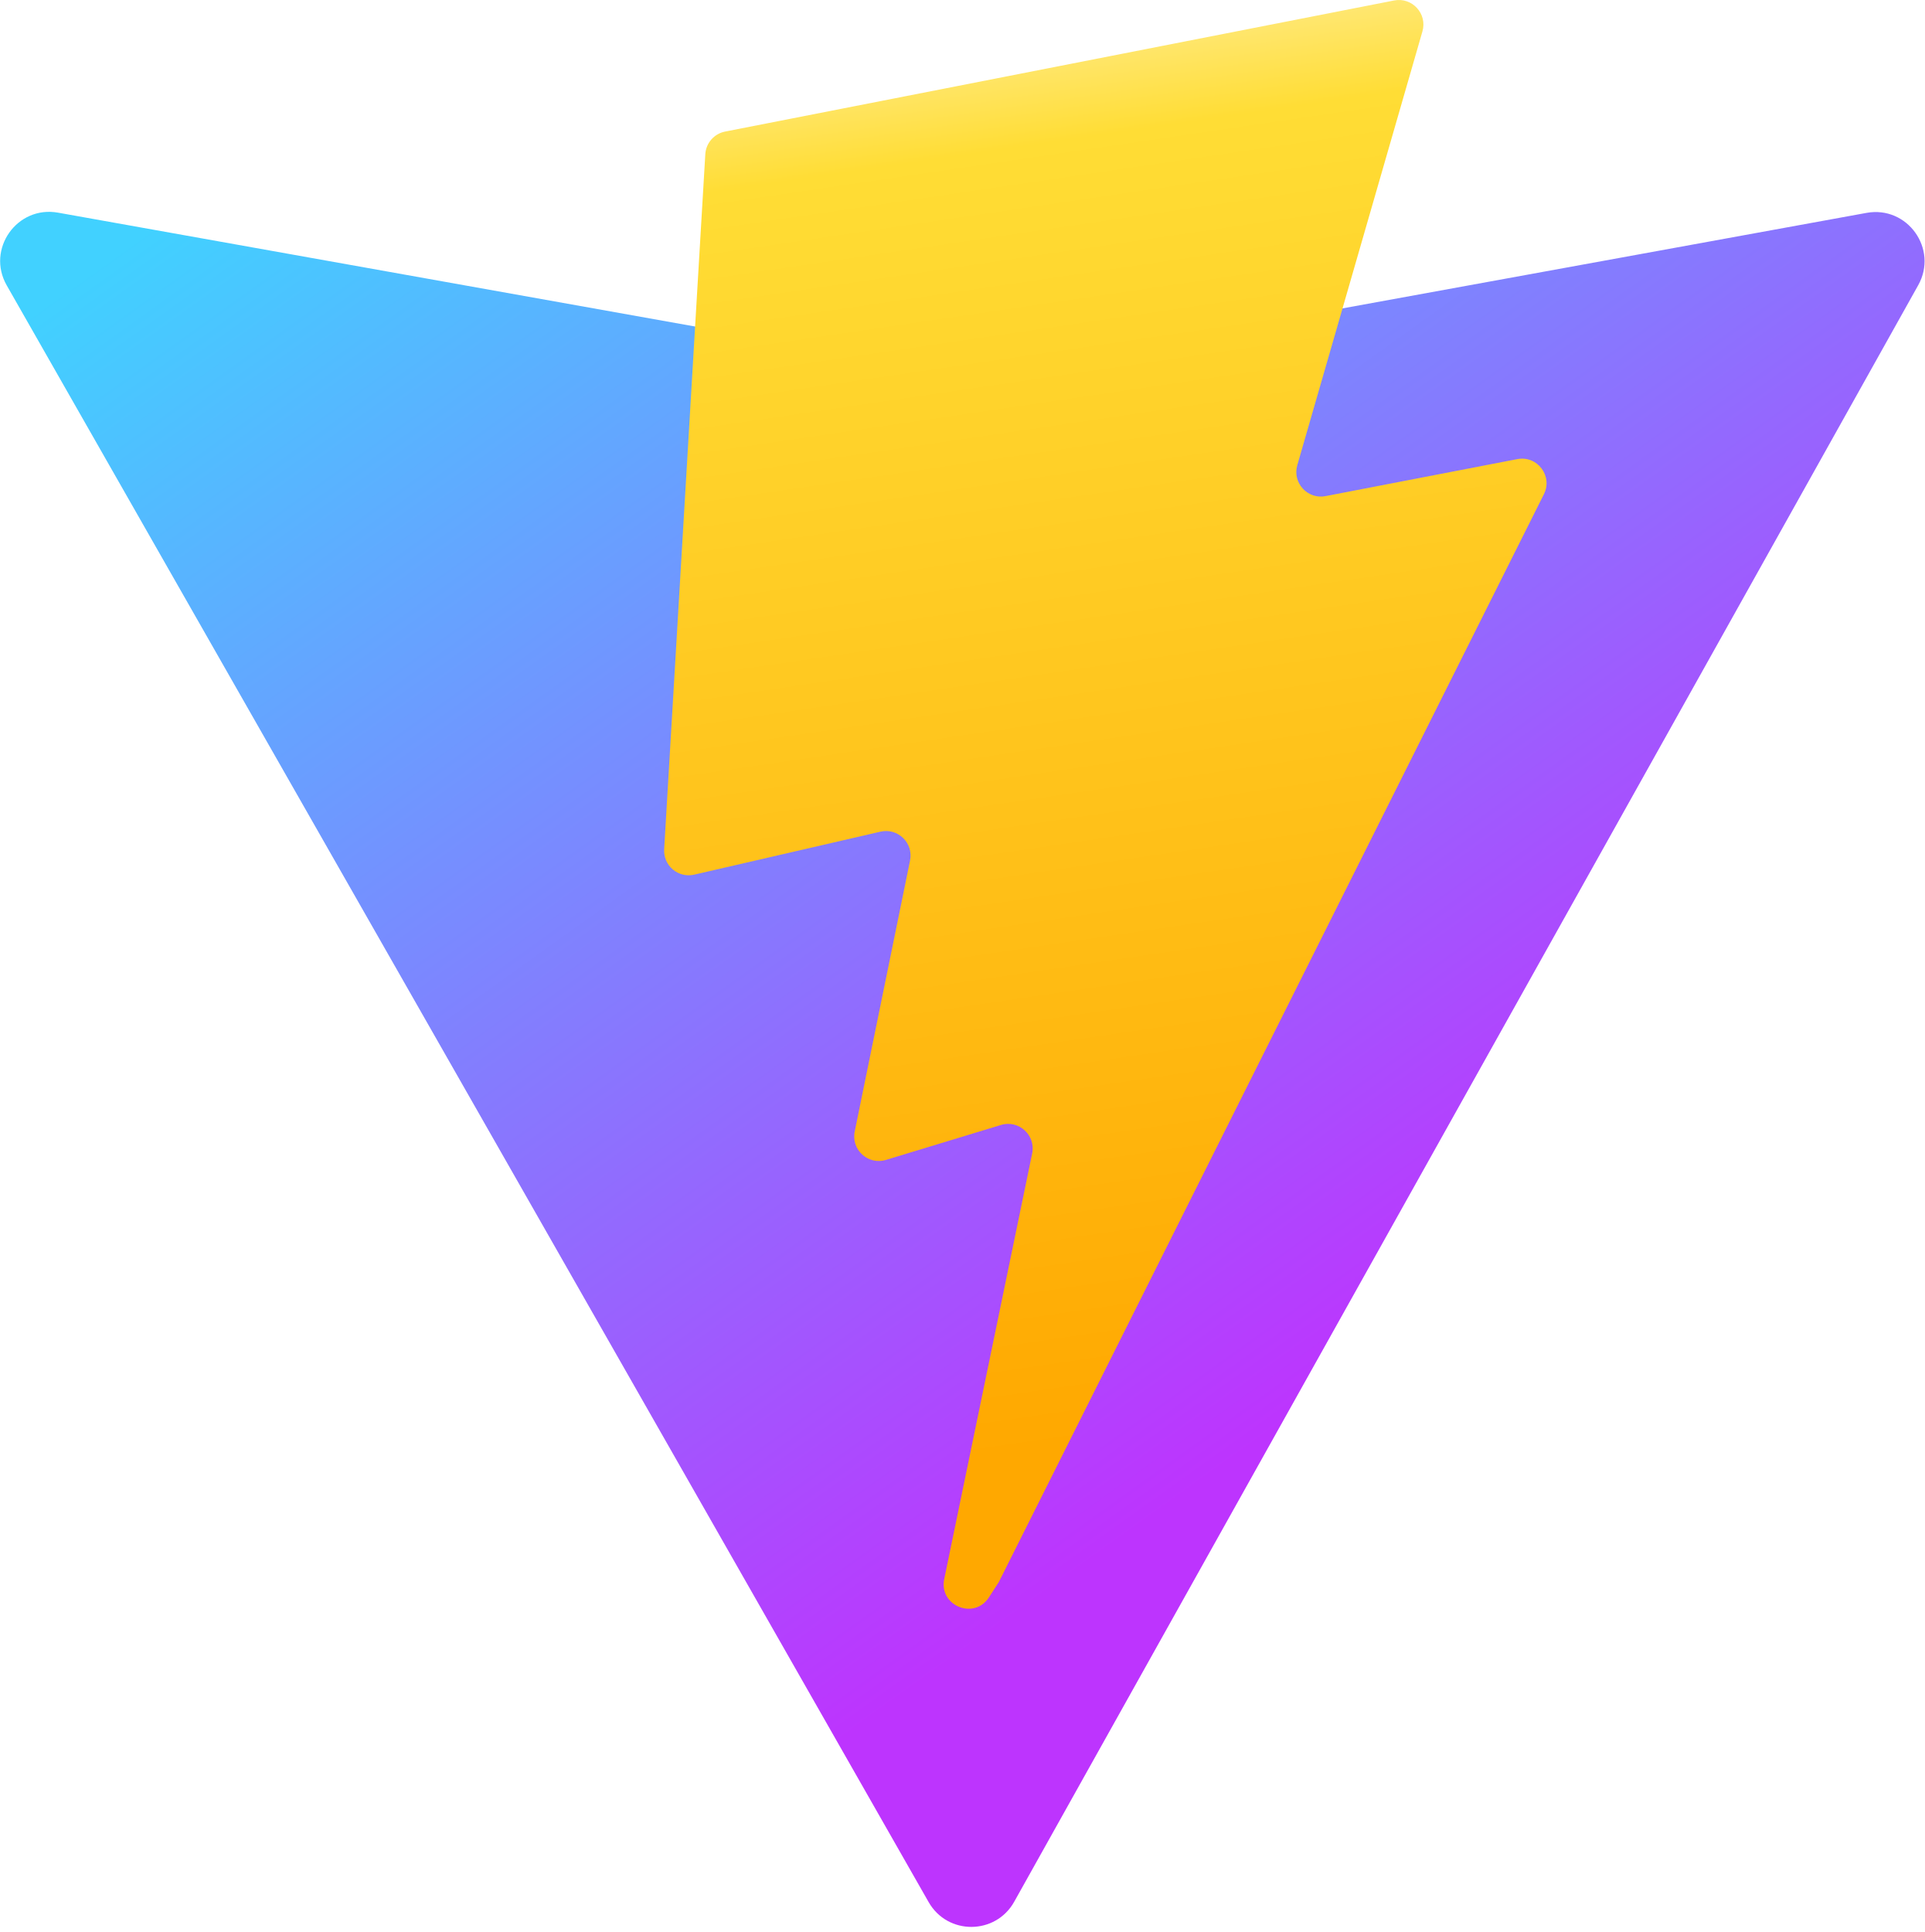
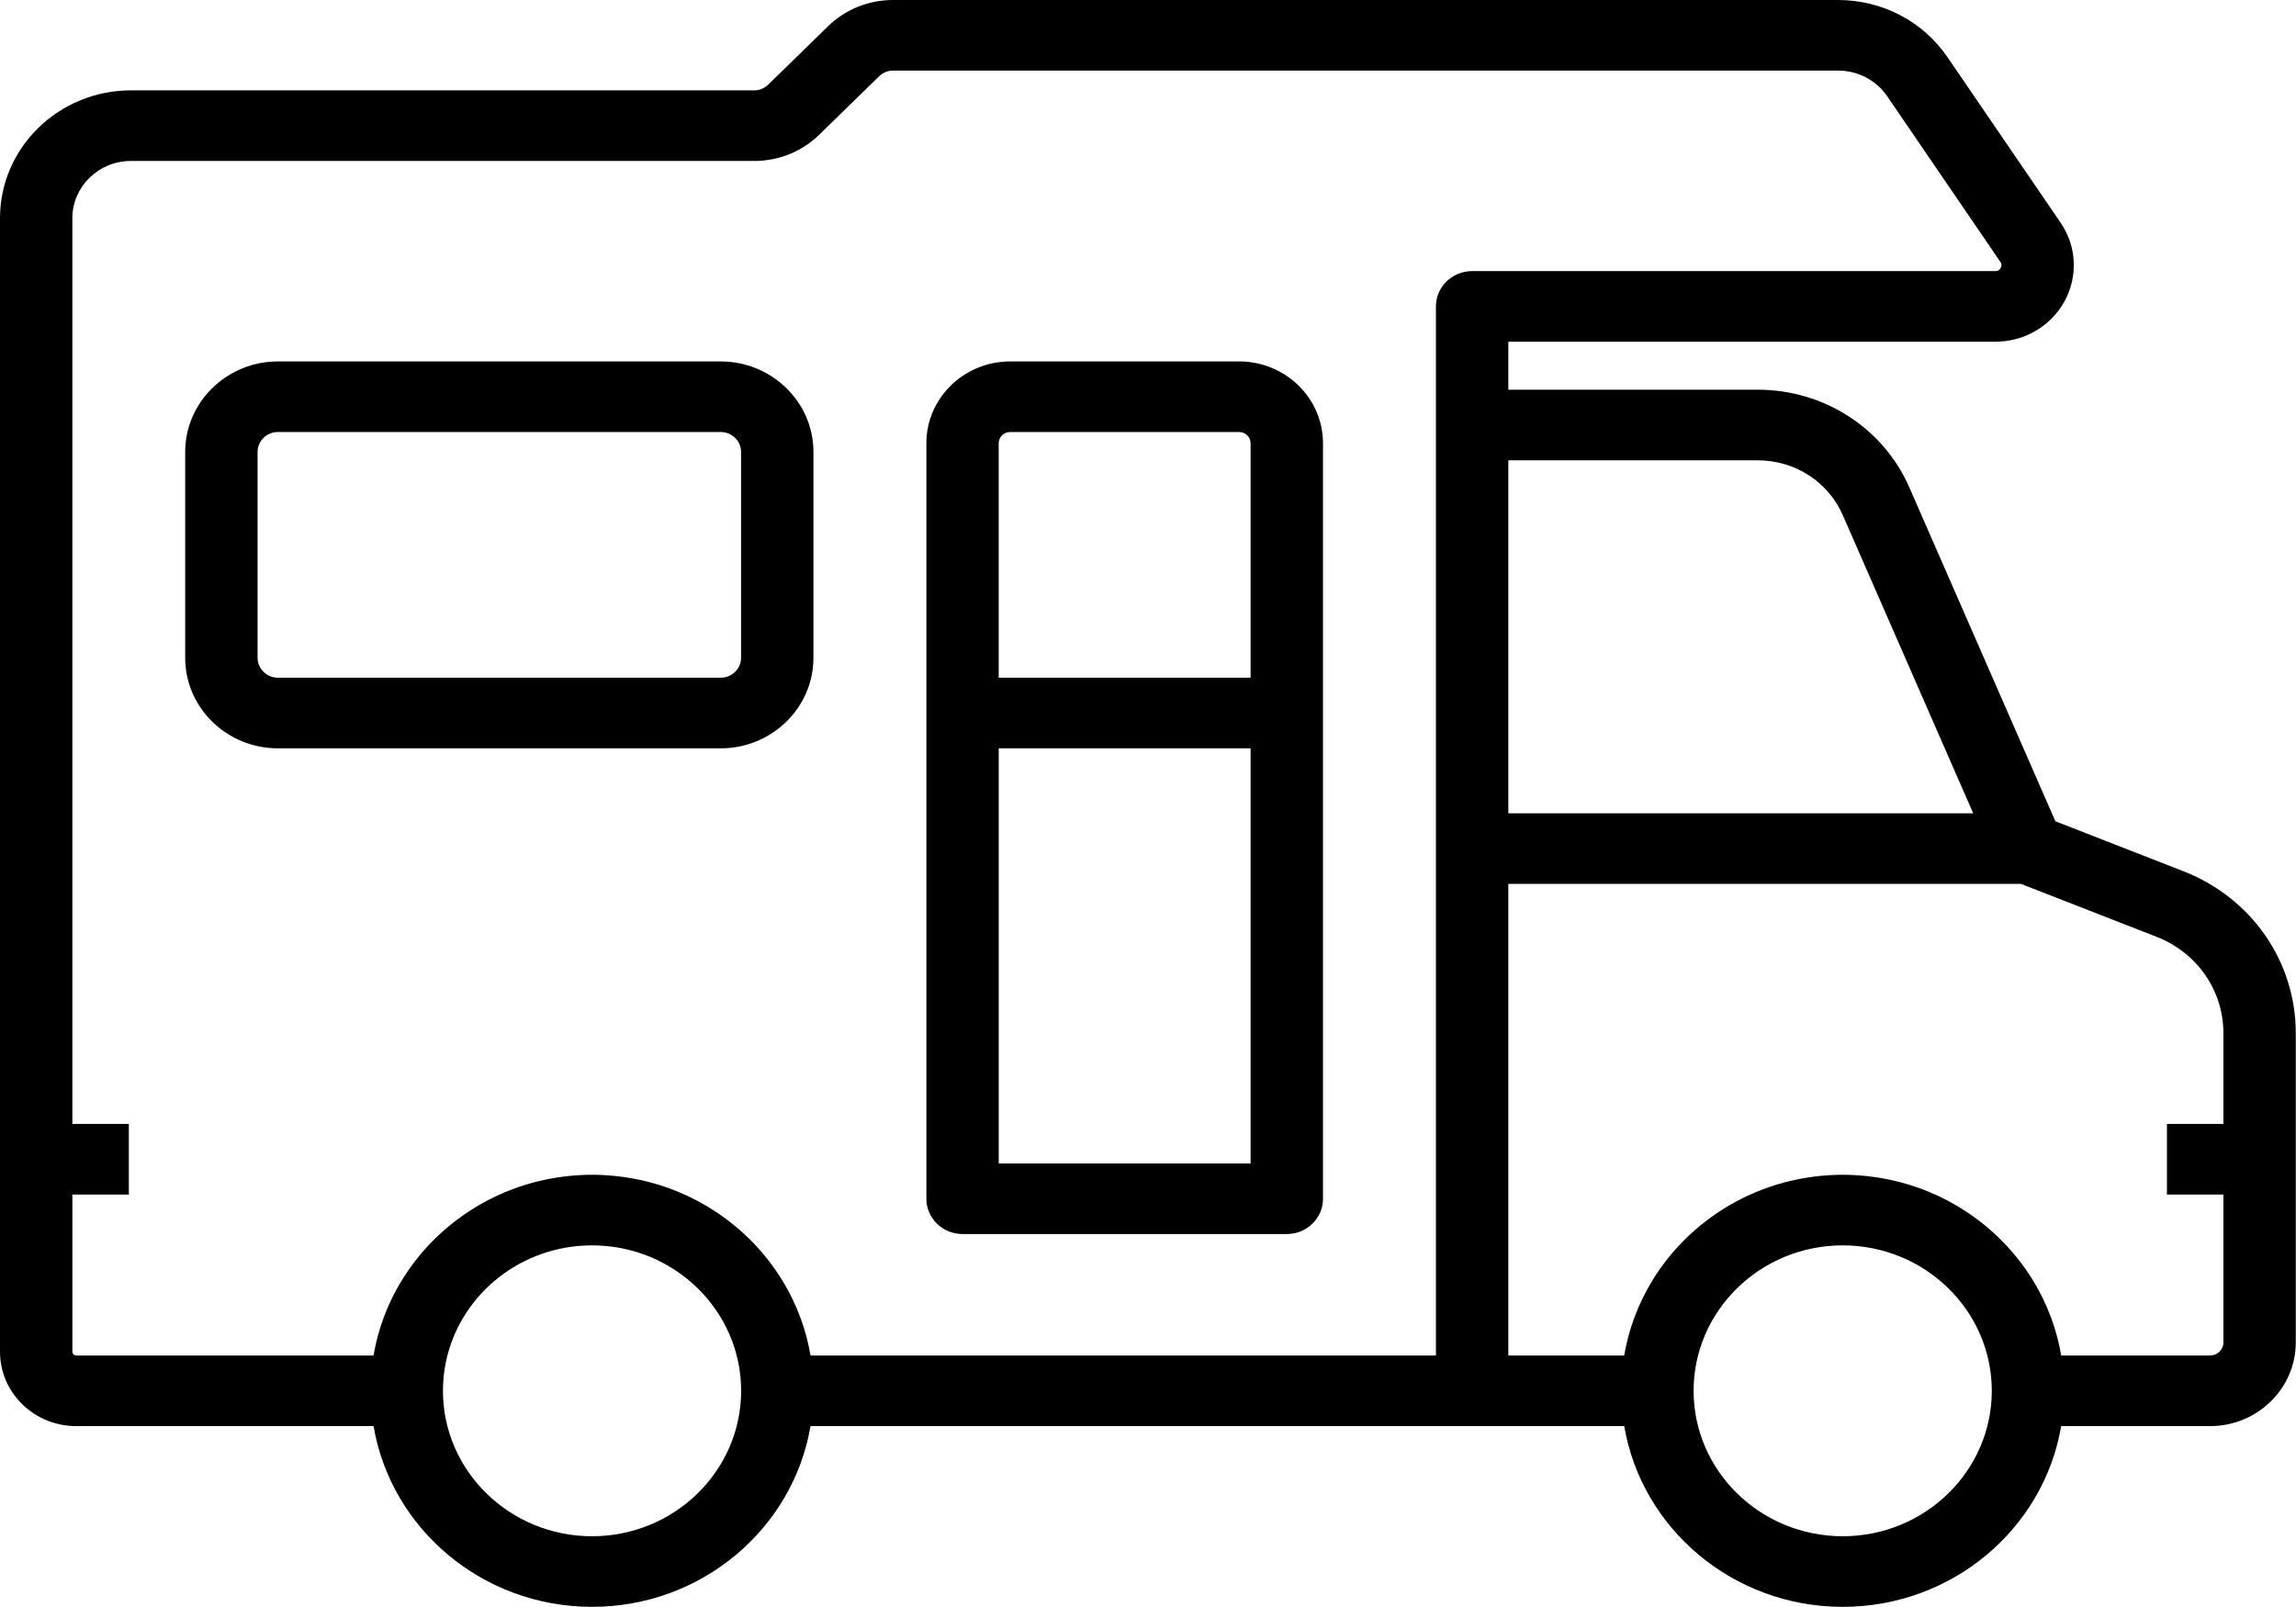
- <svg xmlns="http://www.w3.org/2000/svg" aria-hidden="true" role="img" class="iconify iconify--logos" width="31.88" height="32" preserveAspectRatio="xMidYMid meet" viewBox="0 0 256 257">
-   <defs>
-     <linearGradient id="IconifyId1813088fe1fbc01fb466" x1="-.828%" x2="57.636%" y1="7.652%" y2="78.411%">
-       <stop offset="0%" stop-color="#41D1FF" />
-       <stop offset="100%" stop-color="#BD34FE" />
-     </linearGradient>
-     <linearGradient id="IconifyId1813088fe1fbc01fb467" x1="43.376%" x2="50.316%" y1="2.242%" y2="89.03%">
-       <stop offset="0%" stop-color="#FFEA83" />
-       <stop offset="8.333%" stop-color="#FFDD35" />
-       <stop offset="100%" stop-color="#FFA800" />
-     </linearGradient>
-   </defs>
-   <path fill="url(#IconifyId1813088fe1fbc01fb466)" d="M255.153 37.938L134.897 252.976c-2.483 4.44-8.862 4.466-11.382.048L.875 37.958c-2.746-4.814 1.371-10.646 6.827-9.67l120.385 21.517a6.537 6.537 0 0 0 2.322-.004l117.867-21.483c5.438-.991 9.574 4.796 6.877 9.62Z" />
-   <path fill="url(#IconifyId1813088fe1fbc01fb467)" d="M185.432.063L96.44 17.501a3.268 3.268 0 0 0-2.634 3.014l-5.474 92.456a3.268 3.268 0 0 0 3.997 3.378l24.777-5.718c2.318-.535 4.413 1.507 3.936 3.838l-7.361 36.047c-.495 2.426 1.782 4.5 4.151 3.78l15.304-4.649c2.372-.72 4.652 1.36 4.15 3.788l-11.698 56.621c-.732 3.542 3.979 5.473 5.943 2.437l1.313-2.028l72.516-144.72c1.215-2.423-.88-5.186-3.54-4.672l-25.505 4.922c-2.396.462-4.435-1.77-3.759-4.114l16.646-57.705c.677-2.35-1.37-4.583-3.769-4.113Z" />
+ <svg xmlns="http://www.w3.org/2000/svg" version="1.1" width="1463" height="1024" viewBox="0 0 1463 1024">
+   <g id="icomoon-ignore">
+ </g>
+   <path fill="#000" d="M83.455 57.589h397.094c3.357 0 6.51-1.278 8.891-3.599l38.148-37.217c11.088-10.816 25.827-16.773 41.509-16.773h602.13c28.039 0 54.071 13.587 69.639 36.353l72.166 105.604c10.236 14.991 11.176 34.157 2.469 50.048-8.704 15.891-25.604 25.753-44.069 25.753h-310.338v30.594h158.943c42.134 0 80.040 24.421 96.571 62.232l93.063 212.79 81.521 31.817c43.535 16.991 71.665 57.516 71.665 103.263v197.061c0 29.389-24.517 53.307-54.641 53.307h-94.855c-11.030 65.236-69.248 115.178-139.202 115.178-69.95 0-128.168-49.942-139.202-115.178h-518.51c-11.034 65.236-69.252 115.178-139.202 115.178-69.953 0-128.172-49.942-139.204-115.178h-189.47c-26.785 0-48.571-21.252-48.571-47.386v-722.432c0-44.901 37.429-81.416 83.455-81.416zM1174.159 979.010c52.392 0 95.005-41.574 95.005-92.683s-42.613-92.683-95.005-92.683c-52.389 0-95.002 41.574-95.002 92.683s42.613 92.683 95.002 92.683zM961.093 863.832h73.827c0.187-1.134 0.424-2.231 0.647-3.346 0.146-0.757 0.274-1.514 0.443-2.267 0.369-1.766 0.794-3.511 1.236-5.255 0.091-0.362 0.165-0.72 0.274-1.083 0.556-2.103 1.163-4.173 1.81-6.224 0.183-0.596 0.406-1.189 0.607-1.799 0.479-1.441 0.976-2.882 1.496-4.301 0.293-0.757 0.589-1.514 0.903-2.267 0.479-1.243 0.958-2.487 1.492-3.708 0.333-0.812 0.702-1.602 1.072-2.395 0.516-1.17 1.031-2.304 1.587-3.452 0.406-0.812 0.794-1.602 1.218-2.414 0.552-1.097 1.141-2.213 1.733-3.291 0.424-0.794 0.867-1.584 1.309-2.377 0.607-1.079 1.254-2.158 1.902-3.222 0.461-0.757 0.922-1.51 1.382-2.267 0.702-1.079 1.401-2.139 2.121-3.222 0.479-0.702 0.94-1.404 1.419-2.088 0.794-1.134 1.624-2.249 2.472-3.365 0.424-0.592 0.848-1.189 1.291-1.763 1.145-1.477 2.308-2.896 3.489-4.319 0.165-0.216 0.329-0.432 0.516-0.647 1.364-1.62 2.787-3.204 4.224-4.751 0.443-0.486 0.903-0.936 1.364-1.404 1.017-1.061 2.030-2.125 3.083-3.167 0.589-0.578 1.2-1.134 1.788-1.693 0.94-0.9 1.898-1.799 2.878-2.681 0.644-0.574 1.309-1.152 1.975-1.726 0.958-0.83 1.916-1.638 2.893-2.45l2.107-1.671c0.976-0.775 1.971-1.532 2.97-2.286 0.717-0.541 1.456-1.079 2.194-1.602 1.013-0.739 2.048-1.441 3.098-2.161 0.739-0.486 1.477-0.987 2.216-1.474 1.086-0.72 2.213-1.404 3.321-2.088 0.717-0.432 1.437-0.881 2.176-1.313 1.218-0.72 2.472-1.404 3.727-2.088 0.644-0.358 1.273-0.72 1.898-1.061 1.788-0.936 3.58-1.836 5.387-2.703 0.146-0.051 0.278-0.124 0.424-0.197 1.957-0.918 3.95-1.799 5.939-2.626 0.647-0.271 1.309-0.505 1.957-0.775 1.364-0.538 2.75-1.079 4.151-1.602 0.794-0.285 1.605-0.538 2.399-0.827 1.273-0.432 2.545-0.863 3.836-1.262 0.867-0.267 1.733-0.519 2.619-0.772 1.254-0.362 2.509-0.72 3.763-1.046 0.903-0.234 1.807-0.464 2.732-0.684 1.254-0.304 2.509-0.574 3.781-0.845 0.922-0.197 1.843-0.395 2.783-0.574 1.291-0.234 2.586-0.468 3.895-0.666 0.922-0.165 1.825-0.307 2.765-0.432 1.346-0.201 2.714-0.362 4.096-0.523 0.867-0.091 1.752-0.216 2.637-0.289 1.514-0.143 3.046-0.252 4.575-0.34 0.757-0.055 1.496-0.128 2.253-0.146 2.304-0.124 4.593-0.179 6.916-0.179 2.326 0 4.612 0.055 6.919 0.179 0.757 0.018 1.492 0.091 2.249 0.146 1.532 0.088 3.065 0.197 4.575 0.34 0.885 0.073 1.77 0.197 2.637 0.289 1.386 0.161 2.75 0.322 4.096 0.523 0.944 0.124 1.847 0.267 2.768 0.432 1.309 0.197 2.6 0.432 3.891 0.666 0.94 0.179 1.865 0.377 2.787 0.574 1.273 0.271 2.527 0.541 3.781 0.845 0.922 0.219 1.825 0.45 2.728 0.684 1.254 0.325 2.509 0.684 3.763 1.046 0.889 0.252 1.755 0.505 2.622 0.772 1.291 0.399 2.564 0.83 3.836 1.262 0.794 0.289 1.605 0.541 2.399 0.827 1.401 0.523 2.783 1.064 4.151 1.602 0.644 0.271 1.309 0.505 1.953 0.775 1.993 0.827 3.986 1.708 5.939 2.626 0.15 0.073 0.278 0.146 0.424 0.197 1.81 0.867 3.599 1.766 5.387 2.703 0.629 0.34 1.254 0.702 1.902 1.061 1.254 0.684 2.509 1.368 3.727 2.088 0.739 0.432 1.456 0.881 2.176 1.313 1.108 0.684 2.231 1.368 3.321 2.088 0.739 0.486 1.474 0.987 2.213 1.474 1.053 0.72 2.085 1.423 3.101 2.161 0.735 0.523 1.474 1.061 2.194 1.602 0.995 0.753 1.993 1.51 2.97 2.286l2.103 1.671c0.976 0.812 1.938 1.62 2.896 2.45 0.666 0.574 1.328 1.152 1.975 1.726 0.976 0.881 1.935 1.781 2.878 2.681 0.589 0.56 1.196 1.115 1.788 1.693 1.050 1.042 2.066 2.107 3.079 3.167 0.461 0.468 0.922 0.918 1.368 1.404 1.437 1.547 2.856 3.131 4.224 4.751 0.183 0.216 0.347 0.432 0.516 0.647 1.181 1.423 2.341 2.842 3.485 4.319 0.443 0.574 0.867 1.17 1.291 1.763 0.848 1.115 1.679 2.231 2.472 3.365 0.479 0.684 0.94 1.386 1.423 2.088 0.717 1.083 1.419 2.143 2.121 3.222 0.461 0.757 0.922 1.51 1.382 2.267 0.647 1.064 1.291 2.143 1.902 3.222 0.443 0.794 0.885 1.584 1.309 2.377 0.589 1.079 1.181 2.194 1.733 3.291 0.424 0.812 0.812 1.602 1.218 2.414 0.552 1.148 1.068 2.282 1.587 3.452 0.366 0.794 0.735 1.584 1.068 2.395 0.534 1.221 1.017 2.465 1.496 3.708 0.311 0.753 0.607 1.51 0.903 2.267 0.516 1.419 1.013 2.86 1.492 4.301 0.205 0.611 0.424 1.203 0.611 1.799 0.644 2.052 1.254 4.122 1.807 6.224 0.11 0.362 0.187 0.72 0.278 1.083 0.443 1.744 0.867 3.489 1.236 5.255 0.165 0.753 0.296 1.51 0.443 2.267 0.219 1.115 0.461 2.213 0.644 3.346h94.819c4.707 0 8.525-3.727 8.525-8.316v-94.263h-35.972v-44.994h35.972v-57.805c0-27.246-16.75-51.379-42.668-61.491l-86.298-33.671h-326.682v300.54zM961.093 518.298h296.225l-83.123-190.060c-9.278-21.2-30.53-34.895-54.159-34.895h-158.943v224.955zM377.245 979.010c52.389 0 95.002-41.574 95.002-92.683s-42.613-92.683-95.002-92.683c-1.642 0-3.266 0.037-4.89 0.128-43.646 2.158-79.618 33.221-88.178 73.893-0.313 1.51-0.609 3.043-0.848 4.571-0.479 3.057-0.793 6.173-0.959 9.322-0.092 1.584-0.129 3.167-0.129 4.769 0 51.109 42.613 92.683 95.004 92.683zM46.118 716.259h35.972v44.994h-35.972v100.184c0 1.317 1.107 2.395 2.454 2.395h189.434c0.184-1.115 0.424-2.213 0.645-3.313 0.147-0.772 0.276-1.547 0.443-2.319 0.369-1.73 0.775-3.438 1.218-5.131 0.11-0.395 0.184-0.808 0.295-1.207 0.553-2.085 1.162-4.136 1.808-6.188 0.203-0.633 0.424-1.262 0.627-1.872 0.479-1.423 0.959-2.845 1.476-4.231 0.295-0.79 0.609-1.547 0.904-2.319 0.479-1.225 0.978-2.45 1.476-3.653 0.351-0.83 0.719-1.638 1.088-2.447 0.517-1.137 1.033-2.271 1.586-3.405 0.387-0.827 0.812-1.635 1.217-2.447 0.553-1.097 1.125-2.176 1.716-3.273 0.443-0.794 0.885-1.584 1.328-2.377 0.627-1.079 1.254-2.143 1.9-3.204 0.461-0.772 0.922-1.529 1.402-2.286 0.683-1.079 1.384-2.139 2.103-3.185 0.461-0.72 0.941-1.441 1.42-2.125 0.793-1.134 1.623-2.231 2.435-3.328 0.443-0.611 0.885-1.225 1.347-1.818 1.107-1.423 2.232-2.823 3.394-4.209 0.203-0.252 0.388-0.505 0.59-0.739 1.384-1.62 2.786-3.204 4.224-4.751 0.461-0.486 0.922-0.955 1.383-1.441 1.015-1.061 2.029-2.107 3.062-3.131 0.59-0.578 1.199-1.134 1.808-1.712 0.941-0.9 1.882-1.781 2.859-2.662 0.646-0.574 1.328-1.152 1.992-1.744 0.941-0.812 1.9-1.62 2.878-2.414 0.701-0.574 1.402-1.152 2.122-1.708 0.959-0.757 1.955-1.514 2.951-2.267 0.719-0.541 1.457-1.079 2.195-1.602 1.014-0.739 2.048-1.441 3.080-2.143 0.757-0.505 1.494-1.006 2.232-1.492 1.088-0.72 2.195-1.404 3.302-2.070 0.738-0.45 1.457-0.9 2.195-1.331 1.217-0.72 2.454-1.404 3.708-2.088 0.646-0.358 1.273-0.72 1.937-1.061 1.753-0.936 3.524-1.818 5.331-2.666 0.148-0.069 0.295-0.161 0.461-0.234 1.955-0.918 3.948-1.799 5.94-2.626 0.645-0.271 1.31-0.505 1.955-0.775 1.383-0.538 2.749-1.079 4.15-1.602 0.793-0.285 1.605-0.538 2.417-0.827 1.254-0.432 2.527-0.863 3.818-1.262 0.867-0.267 1.753-0.519 2.62-0.772 1.254-0.362 2.509-0.72 3.763-1.046 0.904-0.234 1.808-0.464 2.73-0.684 1.254-0.304 2.509-0.574 3.782-0.845 0.922-0.197 1.845-0.395 2.786-0.574 1.291-0.234 2.582-0.468 3.892-0.666 0.922-0.165 1.826-0.307 2.767-0.432 1.347-0.201 2.712-0.362 4.095-0.523 0.867-0.091 1.753-0.216 2.638-0.289 1.513-0.143 3.044-0.252 4.576-0.34 0.753-0.055 1.492-0.128 2.249-0.146 2.308-0.124 4.593-0.179 6.919-0.179 2.322 0 4.612 0.055 6.916 0.179 0.757 0.018 1.496 0.091 2.253 0.146 1.529 0.088 3.061 0.197 4.571 0.34 0.889 0.073 1.774 0.197 2.64 0.289 1.382 0.161 2.747 0.322 4.096 0.523 0.94 0.124 1.843 0.267 2.765 0.432 1.309 0.197 2.6 0.432 3.895 0.666 0.94 0.179 1.861 0.377 2.783 0.574 1.273 0.271 2.527 0.541 3.781 0.845 0.922 0.219 1.829 0.45 2.732 0.684 1.254 0.325 2.509 0.684 3.763 1.046 0.867 0.252 1.752 0.505 2.619 0.772 1.291 0.399 2.564 0.83 3.818 1.262 0.812 0.289 1.624 0.541 2.417 0.827 1.401 0.523 2.768 1.064 4.151 1.602 0.644 0.271 1.309 0.505 1.957 0.775 1.989 0.827 3.983 1.708 5.939 2.626 0.165 0.073 0.315 0.146 0.461 0.234 1.807 0.848 3.577 1.73 5.332 2.666 0.662 0.34 1.291 0.702 1.935 1.061 1.236 0.684 2.491 1.368 3.708 2.088 0.739 0.432 1.459 0.881 2.194 1.331 1.108 0.666 2.216 1.349 3.302 2.070 0.739 0.486 1.477 0.987 2.235 1.492 1.031 0.702 2.066 1.404 3.079 2.143 0.739 0.523 1.477 1.061 2.194 1.602 0.998 0.753 1.993 1.51 2.951 2.267 0.72 0.556 1.423 1.134 2.121 1.708 0.98 0.794 1.938 1.602 2.878 2.432 0.666 0.574 1.346 1.152 1.993 1.726 0.976 0.881 1.92 1.781 2.878 2.681 0.589 0.56 1.2 1.115 1.788 1.693 1.035 1.024 2.066 2.088 3.083 3.149 0.443 0.468 0.922 0.936 1.364 1.423 1.437 1.547 2.842 3.131 4.224 4.751 0.183 0.234 0.369 0.468 0.552 0.684 1.163 1.404 2.326 2.823 3.43 4.283 0.464 0.574 0.889 1.17 1.331 1.763 0.83 1.115 1.66 2.231 2.454 3.365 0.479 0.684 0.94 1.404 1.419 2.107 0.72 1.064 1.419 2.125 2.103 3.204 0.479 0.757 0.94 1.51 1.401 2.267 0.647 1.064 1.291 2.143 1.902 3.222 0.443 0.794 0.885 1.584 1.309 2.377 0.607 1.079 1.181 2.194 1.752 3.291 0.406 0.812 0.794 1.602 1.2 2.414 0.552 1.148 1.072 2.3 1.587 3.452 0.369 0.794 0.739 1.584 1.068 2.395 0.538 1.221 1.017 2.465 1.514 3.708 0.296 0.753 0.589 1.51 0.885 2.267 0.534 1.437 1.017 2.878 1.496 4.334 0.201 0.596 0.424 1.17 0.607 1.766 0.647 2.052 1.254 4.14 1.829 6.224 0.073 0.325 0.146 0.666 0.219 0.991 0.461 1.781 0.885 3.562 1.273 5.361 0.168 0.72 0.296 1.459 0.424 2.198 0.223 1.134 0.461 2.249 0.666 3.401h398.493v-668.57c0-12.417 10.331-22.495 23.058-22.495h333.396c0.571 0 2.326 0 3.412-1.998 1.090-1.98 0.128-3.402-0.201-3.851l-72.148-105.603c-6.992-10.222-18.67-16.323-31.269-16.323h-602.13c-3.357 0-6.513 1.278-8.894 3.599l-38.148 37.217c-11.085 10.816-25.827 16.773-41.505 16.773h-397.094c-20.587 0-37.337 16.341-37.337 36.425v577.254z" />
+   <path fill="#000" d="M643.705 230.331h145.861c29.462 0 53.442 23.377 53.442 52.135v481.46c0 12.416-10.328 22.495-23.058 22.495h-206.607c-12.731 0-23.058-10.079-23.058-22.495v-481.46c-0.018-28.758 23.943-52.135 53.42-52.135zM636.383 741.431h160.49v-264.55h-160.49v264.55zM636.383 431.89h160.49v-149.424c0-3.941-3.284-7.145-7.325-7.145h-145.861c-4.037 0-7.322 3.204-7.322 7.145v149.424h0.018zM177.141 230.331h282.057c32.596 0 59.121 25.879 59.121 57.679v131.213c0 31.799-26.525 57.677-59.121 57.677h-282.075c-32.596 0-59.123-25.878-59.123-57.677v-131.213c0.018-31.8 26.545-57.679 59.141-57.679zM164.136 419.204c0 6.981 5.829 12.687 13.005 12.687h282.057c7.175 0 13.005-5.687 13.005-12.687v-131.212c0-6.983-5.829-12.688-13.005-12.688h-282.075c-7.176 0-13.005 5.687-13.005 12.688v131.212h0.019z" />
</svg>
